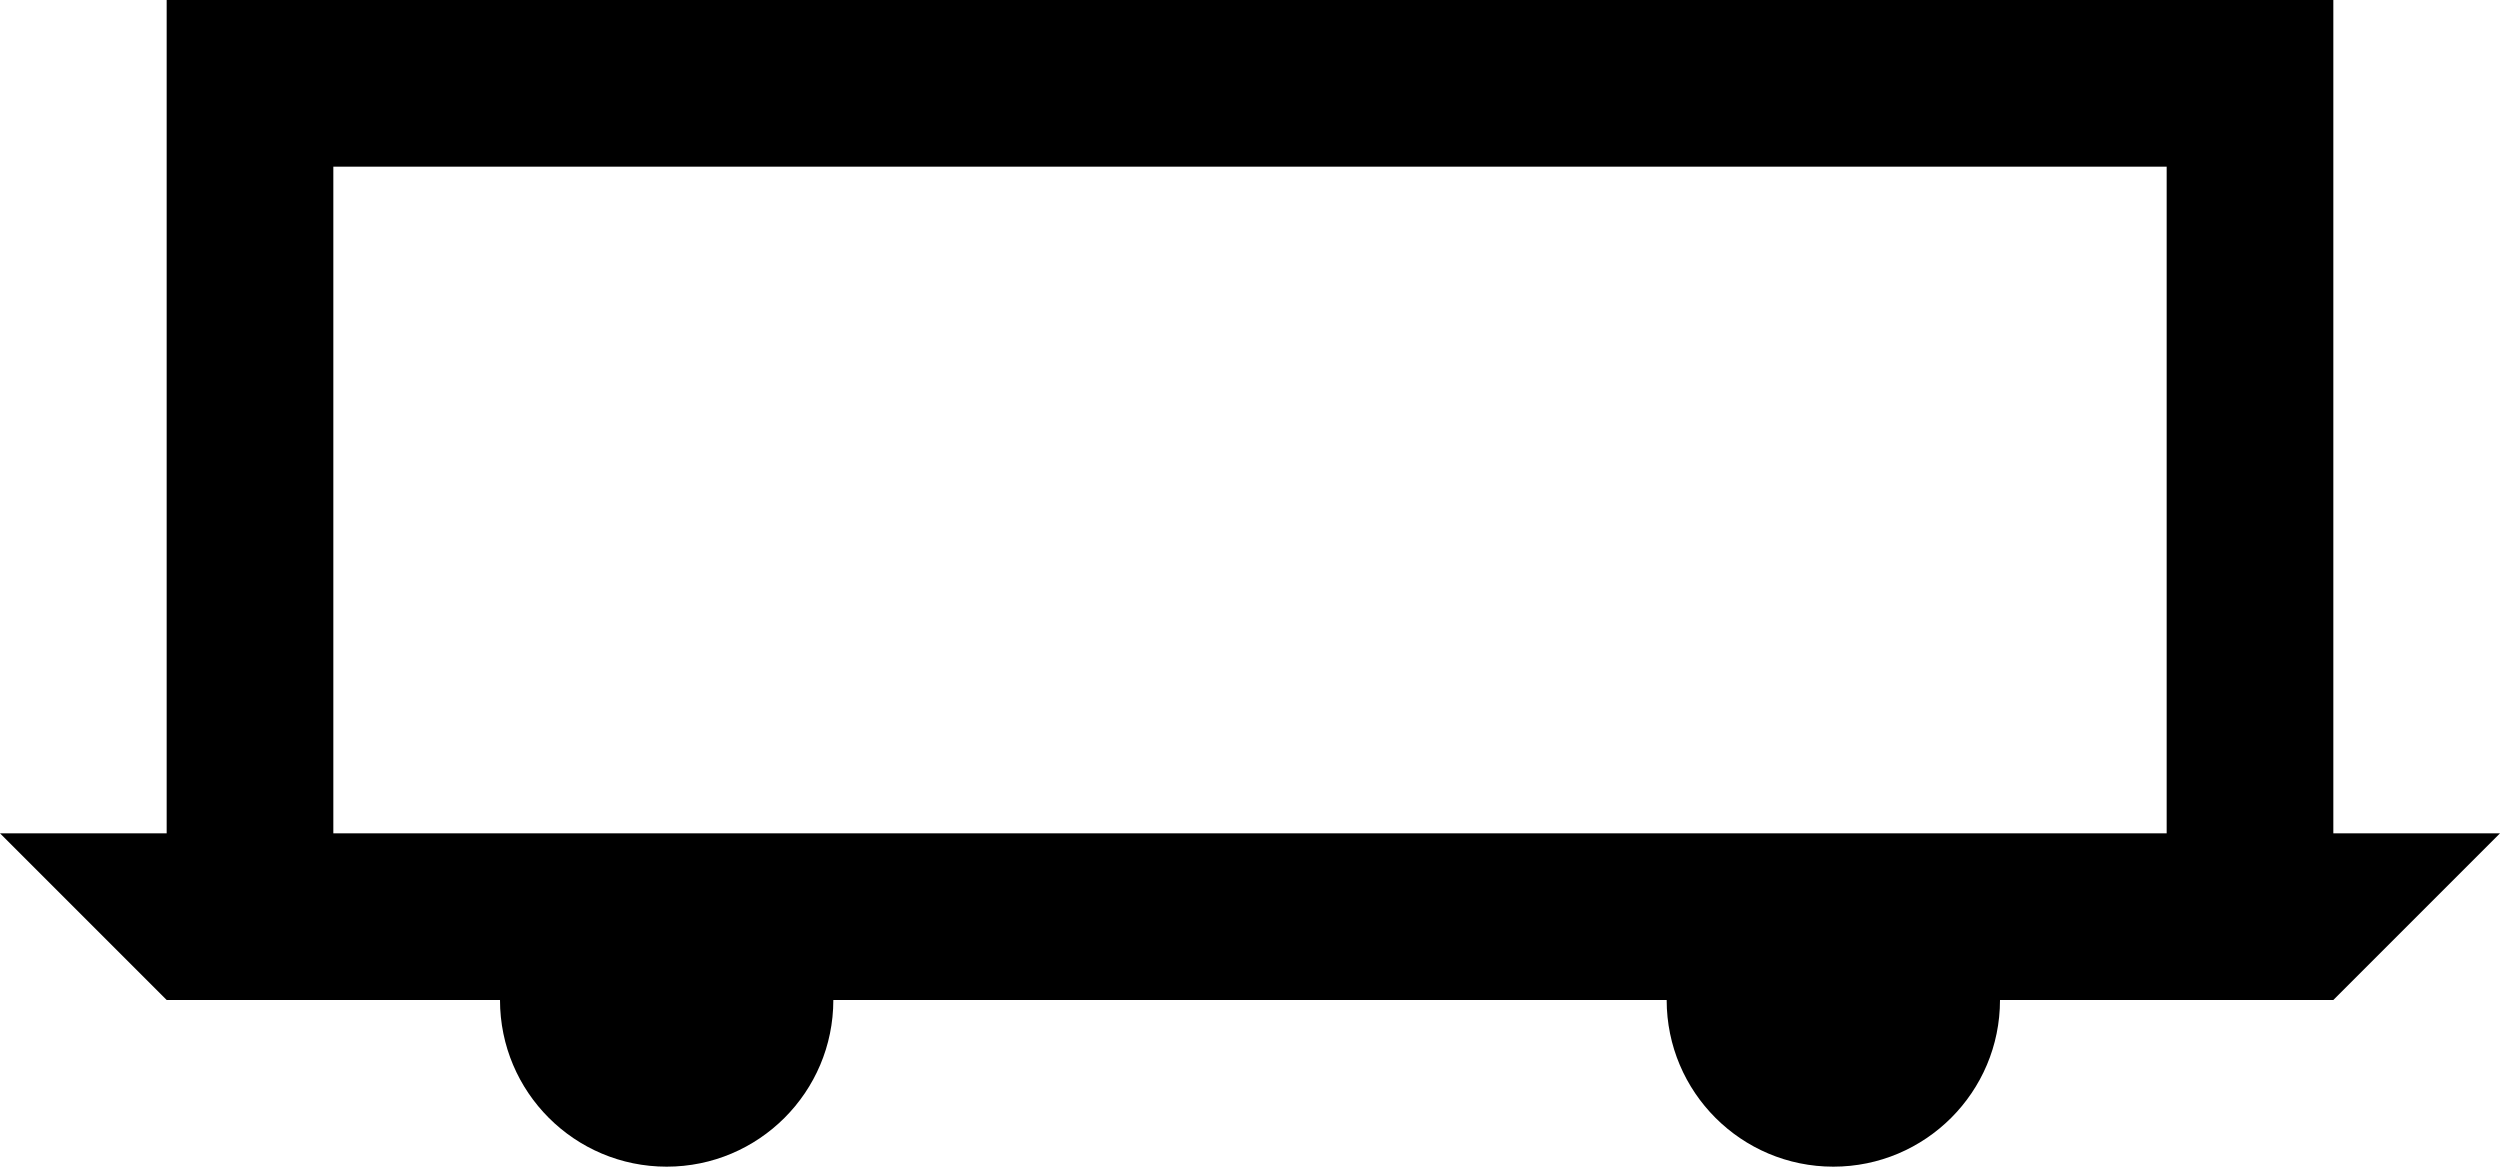
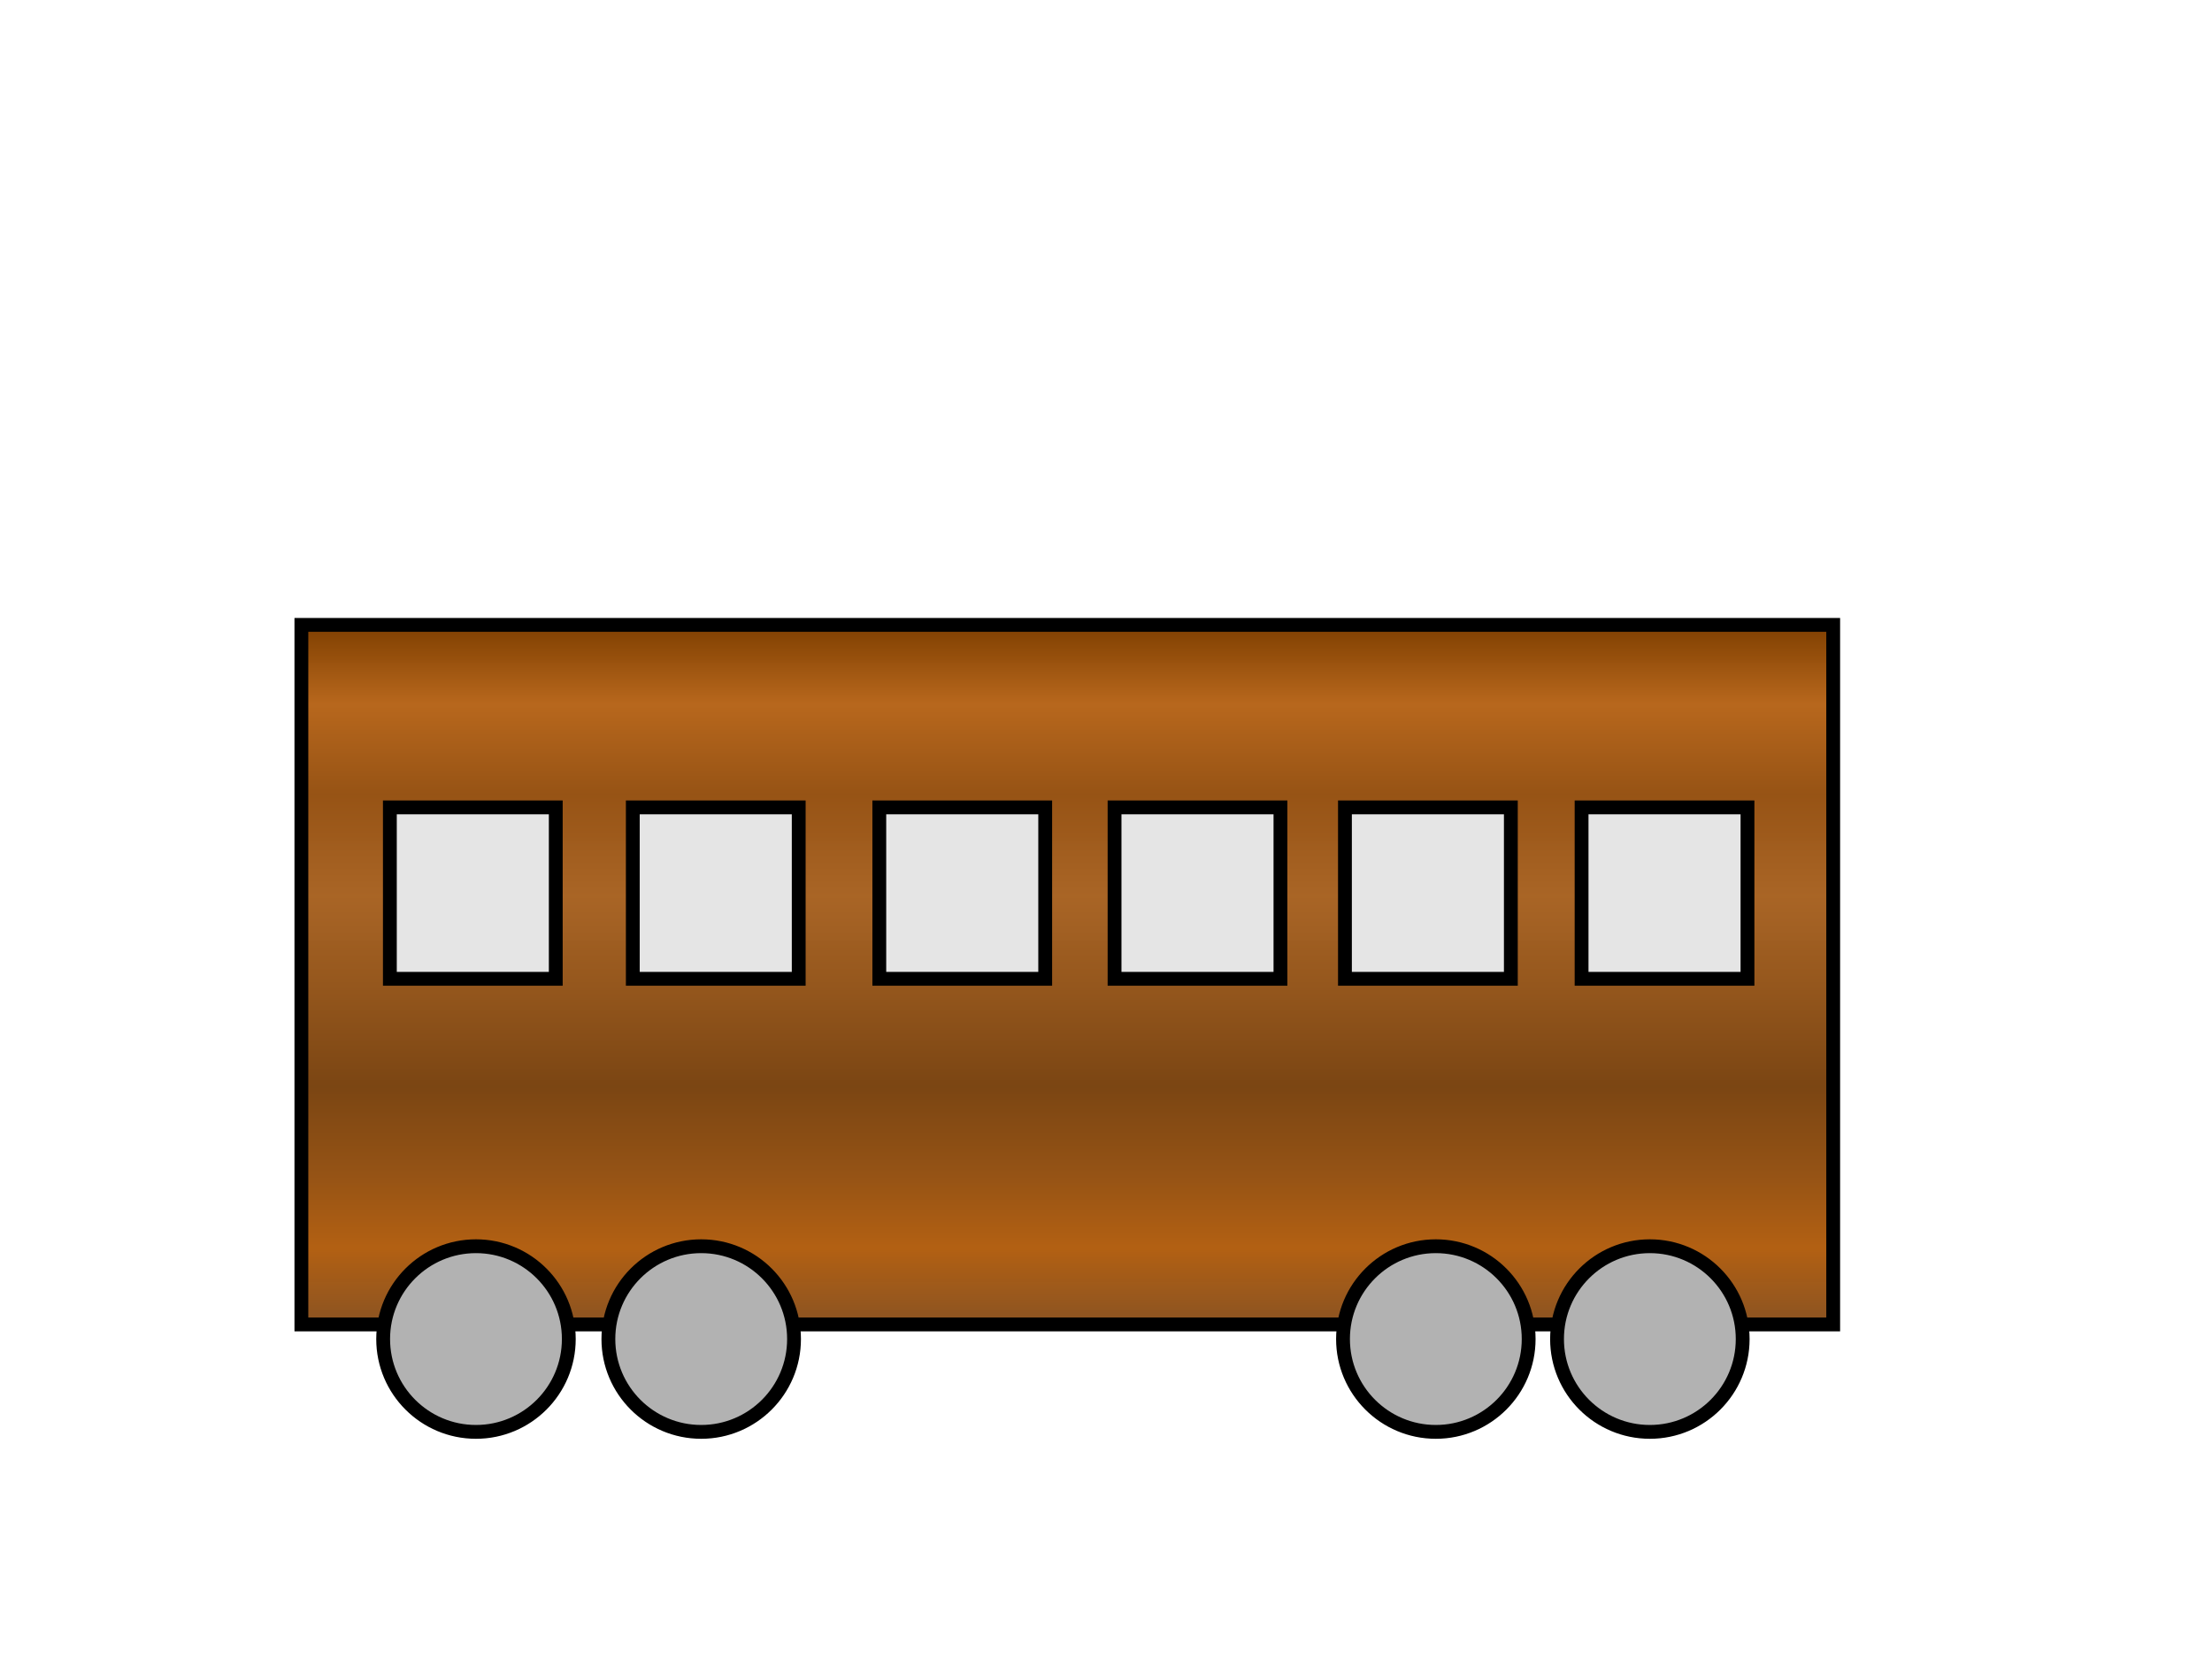
- <svg xmlns="http://www.w3.org/2000/svg" viewBox="9 -7 15 7">
-   <path d="M 10 -1 A 1 1 0 0 0 10 -1 L 23 -1 L 24 -2 L 23 -2 L 23 -7 L 10 -7 L 10 -2 L 9 -2 Z M 12 -1 A 1 1 0 0 0 14 -1 M 19 -1 A 1 1 0 0 0 21 -1 Z M 22 -2 L 11 -2 L 11 -6 L 22 -6 Z" fill="#000000" />
+ <svg xmlns="http://www.w3.org/2000/svg" width="800" height="600">
+   <g id="Layer_1">
+     <rect stroke="#000000" id="svg_7" height="253" width="554" y="226" x="109" stroke-width="5" fill="url(#svg_10)" />
+     <ellipse fill="#b2b2b2" stroke="#4f80ff" cx="192.143" cy="572.143" id="svg_4" />
+     <ellipse fill="#b2b2b2" stroke="#4f80ff" cx="227.857" cy="552.857" id="svg_5" />
+     <rect fill="url(#svg_16)" stroke="#000000" x="70" y="377.143" width="0.714" height="0" id="svg_18" />
+     <ellipse fill="#b2b2b2" cx="172.143" cy="484.286" id="svg_3" rx="33.571" ry="33.571" stroke-width="5" stroke="#000000" />
+     <ellipse fill="#b2b2b2" cx="253.6" cy="484.286" id="svg_24" rx="33.571" ry="33.571" stroke-width="5" stroke="#000000" />
+     <ellipse fill="#b2b2b2" cx="596.694" cy="484.286" id="svg_25" rx="33.571" ry="33.571" stroke-width="5" stroke="#000000" />
+     <ellipse fill="#b2b2b2" cx="519.289" cy="484.286" id="svg_26" rx="33.571" ry="33.571" stroke-width="5" stroke="#000000" />
+     <rect id="svg_11" height="62" width="60" y="292" x="141" stroke-width="5" stroke="#000000" fill="#e5e5e5" />
+     <rect id="svg_12" height="1" width="0" y="312" x="193" stroke-width="5" stroke="#000000" fill="#00767c" />
+     <rect id="svg_13" height="62" width="60" y="292" x="228.864" stroke-width="5" stroke="#000000" fill="#e5e5e5" />
+     <rect id="svg_14" height="62" width="60" y="292" x="318.011" stroke-width="5" stroke="#000000" fill="#e5e5e5" />
+     <rect id="svg_15" height="62" width="60" y="292" x="403.094" stroke-width="5" stroke="#000000" fill="#e5e5e5" />
+     <rect id="svg_17" height="62" width="60" y="292" x="486.419" stroke-width="5" stroke="#000000" fill="#e5e5e5" />
+     <rect id="svg_19" height="62" width="60" y="292" x="572.001" stroke-width="5" stroke="#000000" fill="#e5e5e5" />
+   </g>
+   <defs>
+     <linearGradient id="svg_16" x1="0" y1="0" x2="0" y2="1">
+       <stop stop-color="#191919" stop-opacity="0.996" offset="0" />
+       <stop stop-color="#4d4d4d" offset="0.305" />
+       <stop stop-color="#3f3f3f" stop-opacity="0.996" offset="0.641" />
+       <stop stop-color="#191919" stop-opacity="0.996" offset="1" />
+     </linearGradient>
+     <linearGradient y2="1" x2="0" y1="0" x1="0" id="svg_10">
+       <stop offset="0" stop-opacity="0.996" stop-color="#7f3f00" />
+       <stop offset="0.113" stop-opacity="0.992" stop-color="#b7661b" />
+       <stop offset="0.242" stop-opacity="0.992" stop-color="#965213" />
+       <stop offset="0.387" stop-opacity="0.988" stop-color="#a86323" />
+       <stop offset="0.504" stop-opacity="0.992" stop-color="#96571c" />
+       <stop offset="0.66" stop-opacity="0.992" stop-color="#7a4411" />
+       <stop offset="0.781" stop-opacity="0.992" stop-color="#935113" />
+       <stop offset="0.891" stop-opacity="0.992" stop-color="#b25f11" />
+       <stop offset="1" stop-opacity="0.988" stop-color="#89511f" />
+     </linearGradient>
+   </defs>
</svg>
